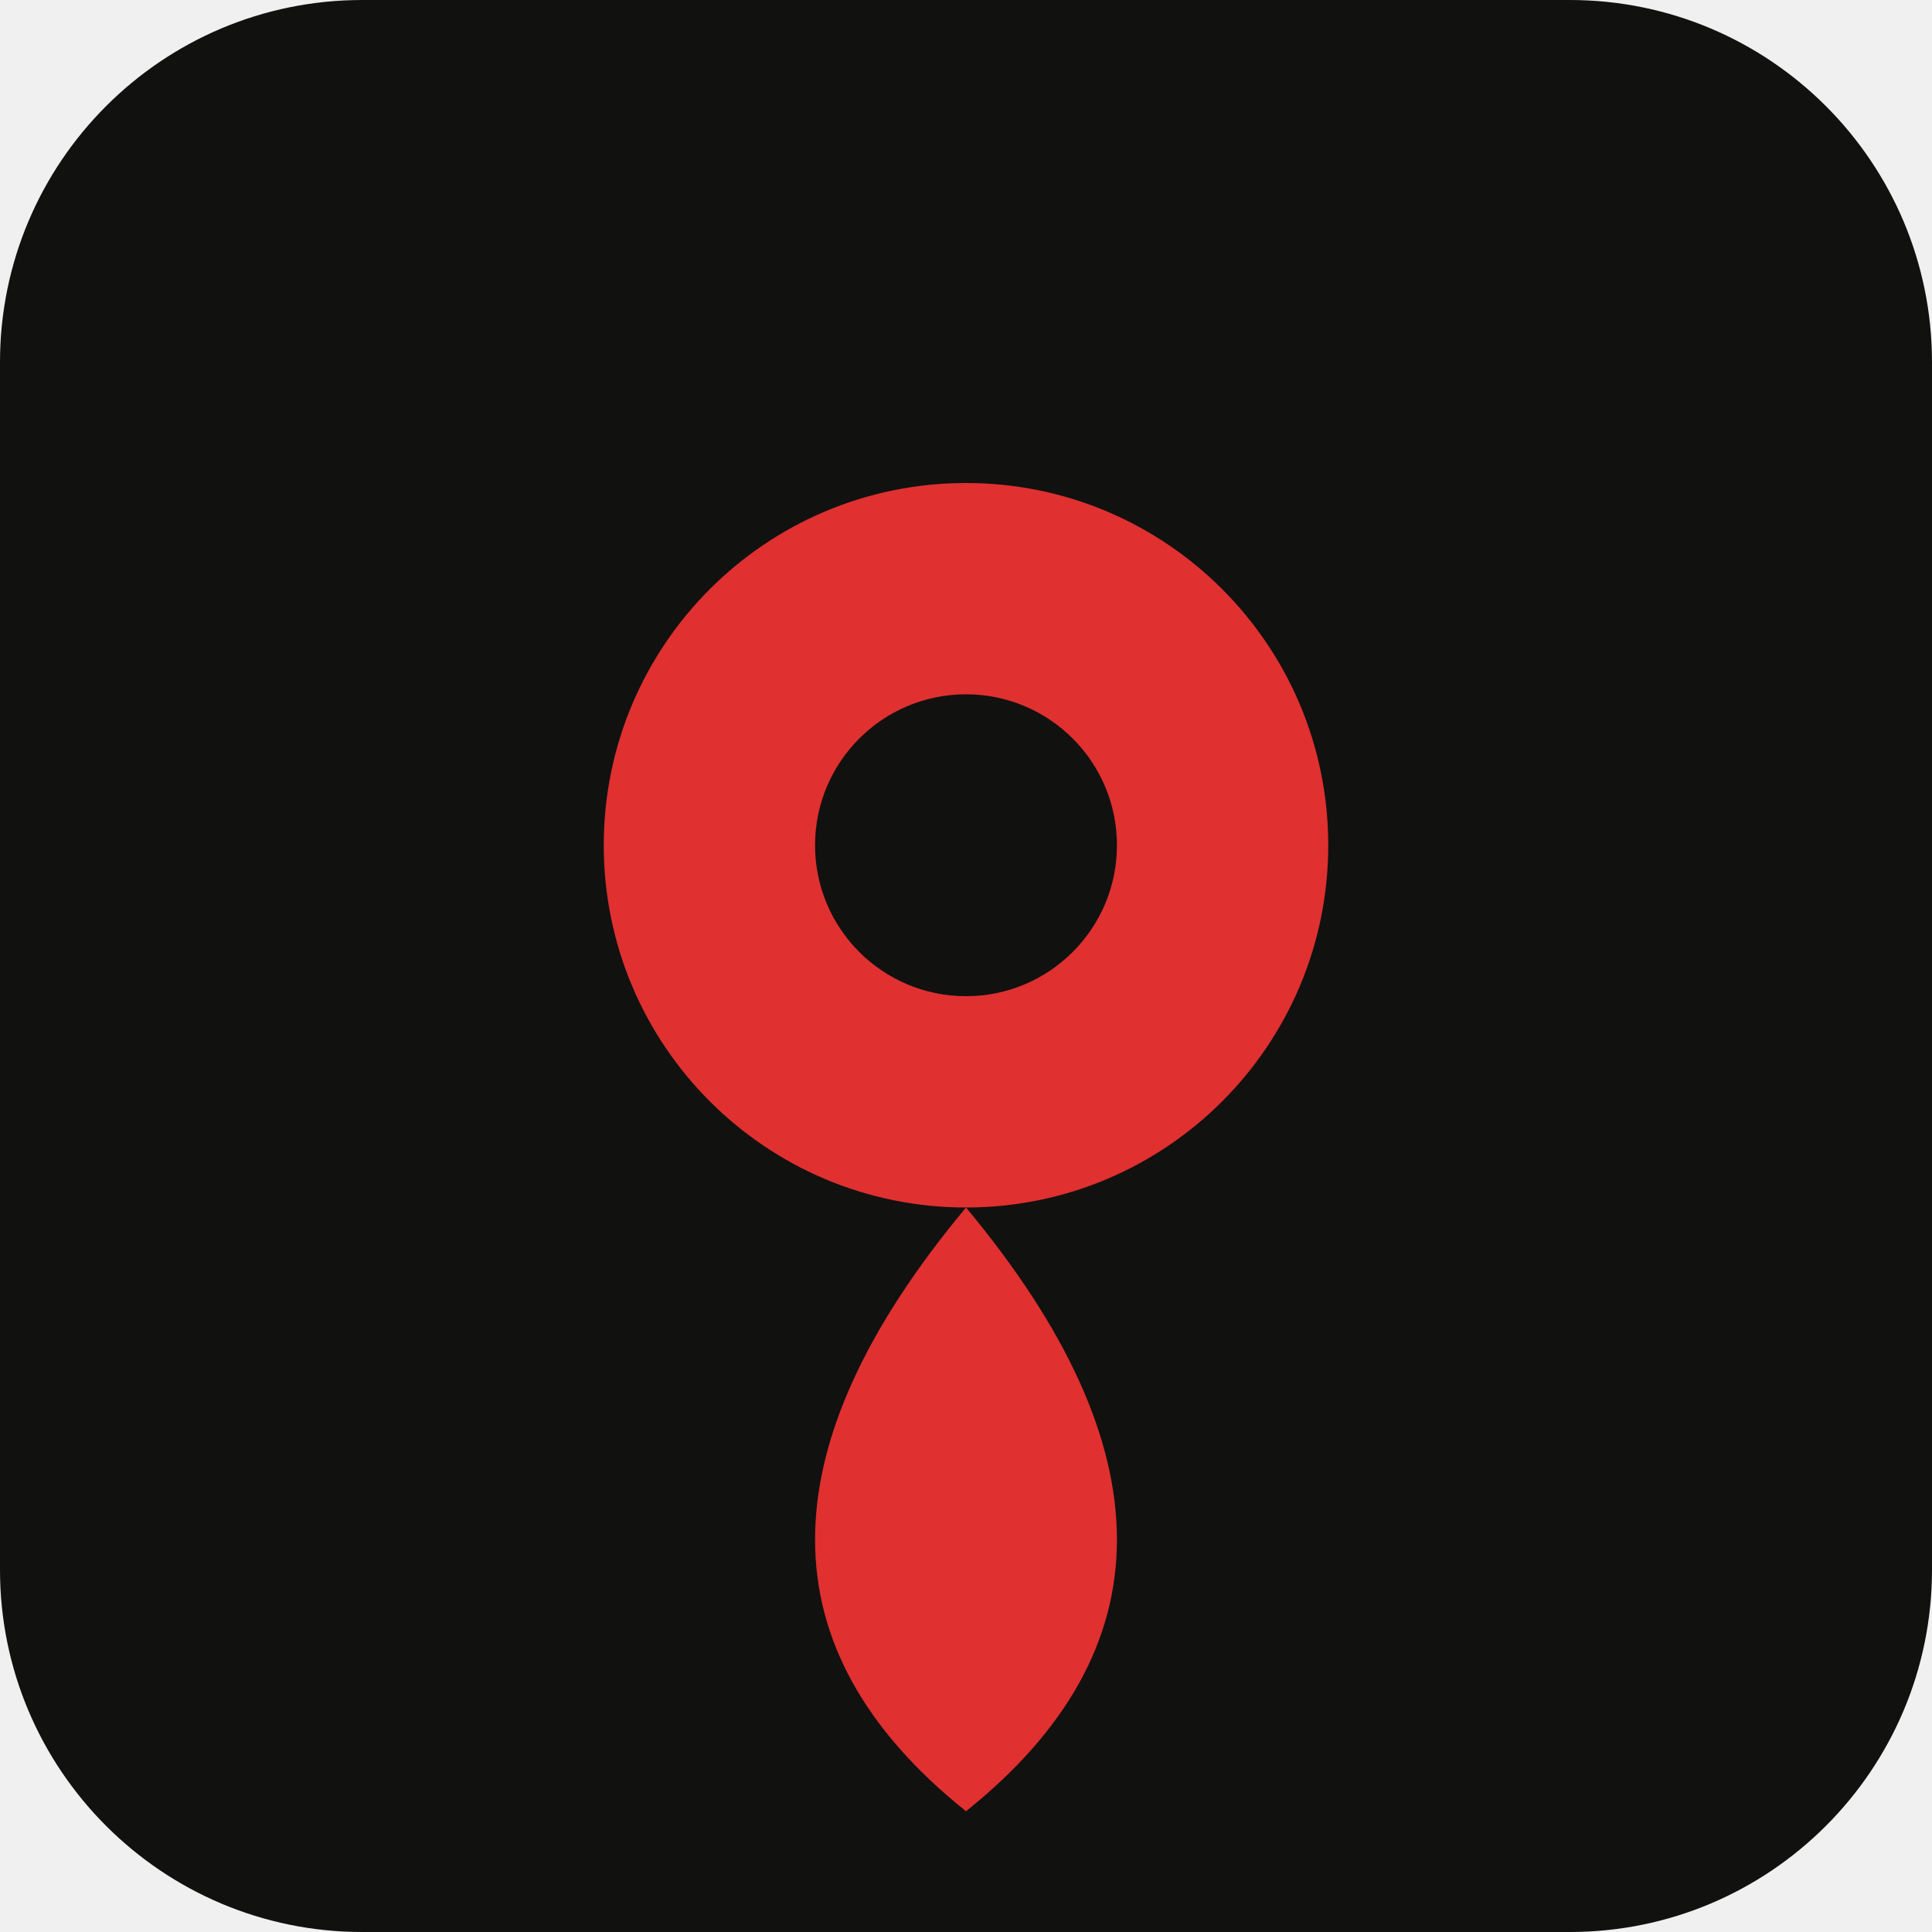
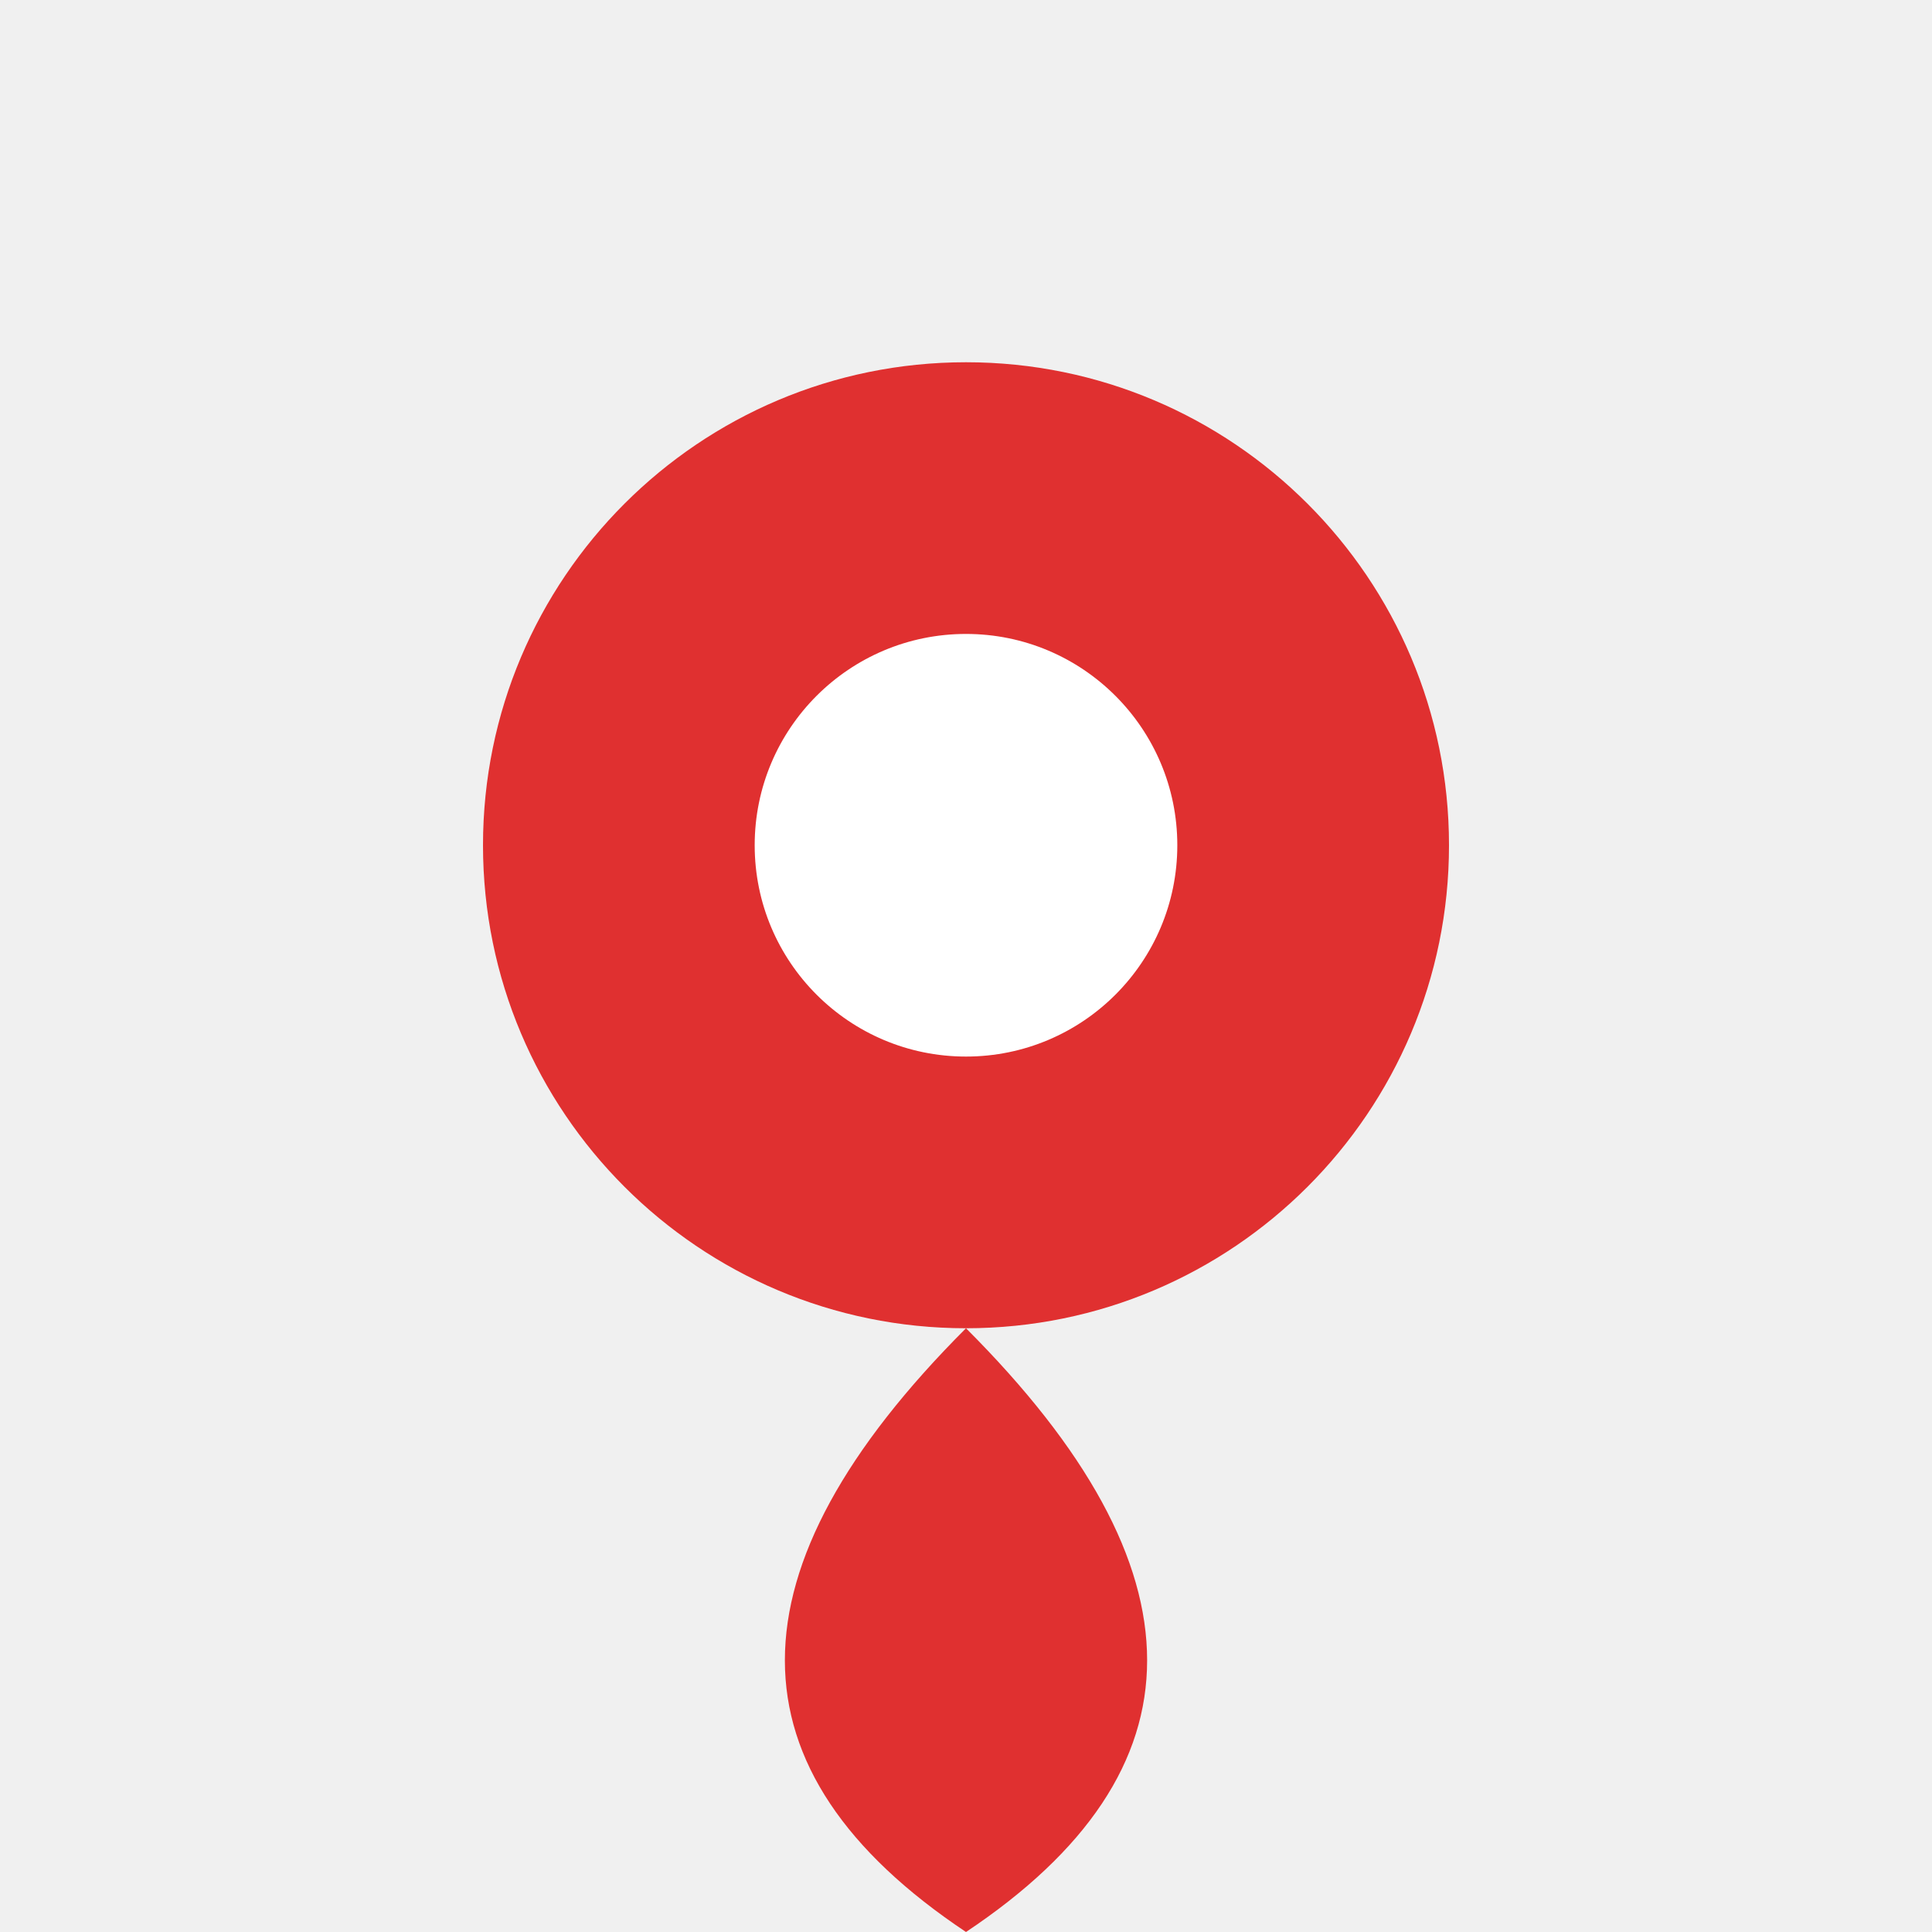
<svg xmlns="http://www.w3.org/2000/svg" viewBox="0 0 32 32">
-   <rect width="32" height="32" rx="6" fill="#111110" />
-   <circle cx="16" cy="14" r="6" fill="#e03030" />
-   <path d="M16 20 Q11 26 16 30 Q21 26 16 20Z" fill="#e03030" />
-   <circle cx="16" cy="14" r="2.5" fill="#111110" />
+   <circle cx="16" cy="14" r="8" fill="#e03030" />
+   <path d="M16 22 Q10 28 16 32 Q22 28 16 22Z" fill="#e03030" />
+   <circle cx="16" cy="14" r="3.5" fill="#ffffff" />
</svg>
